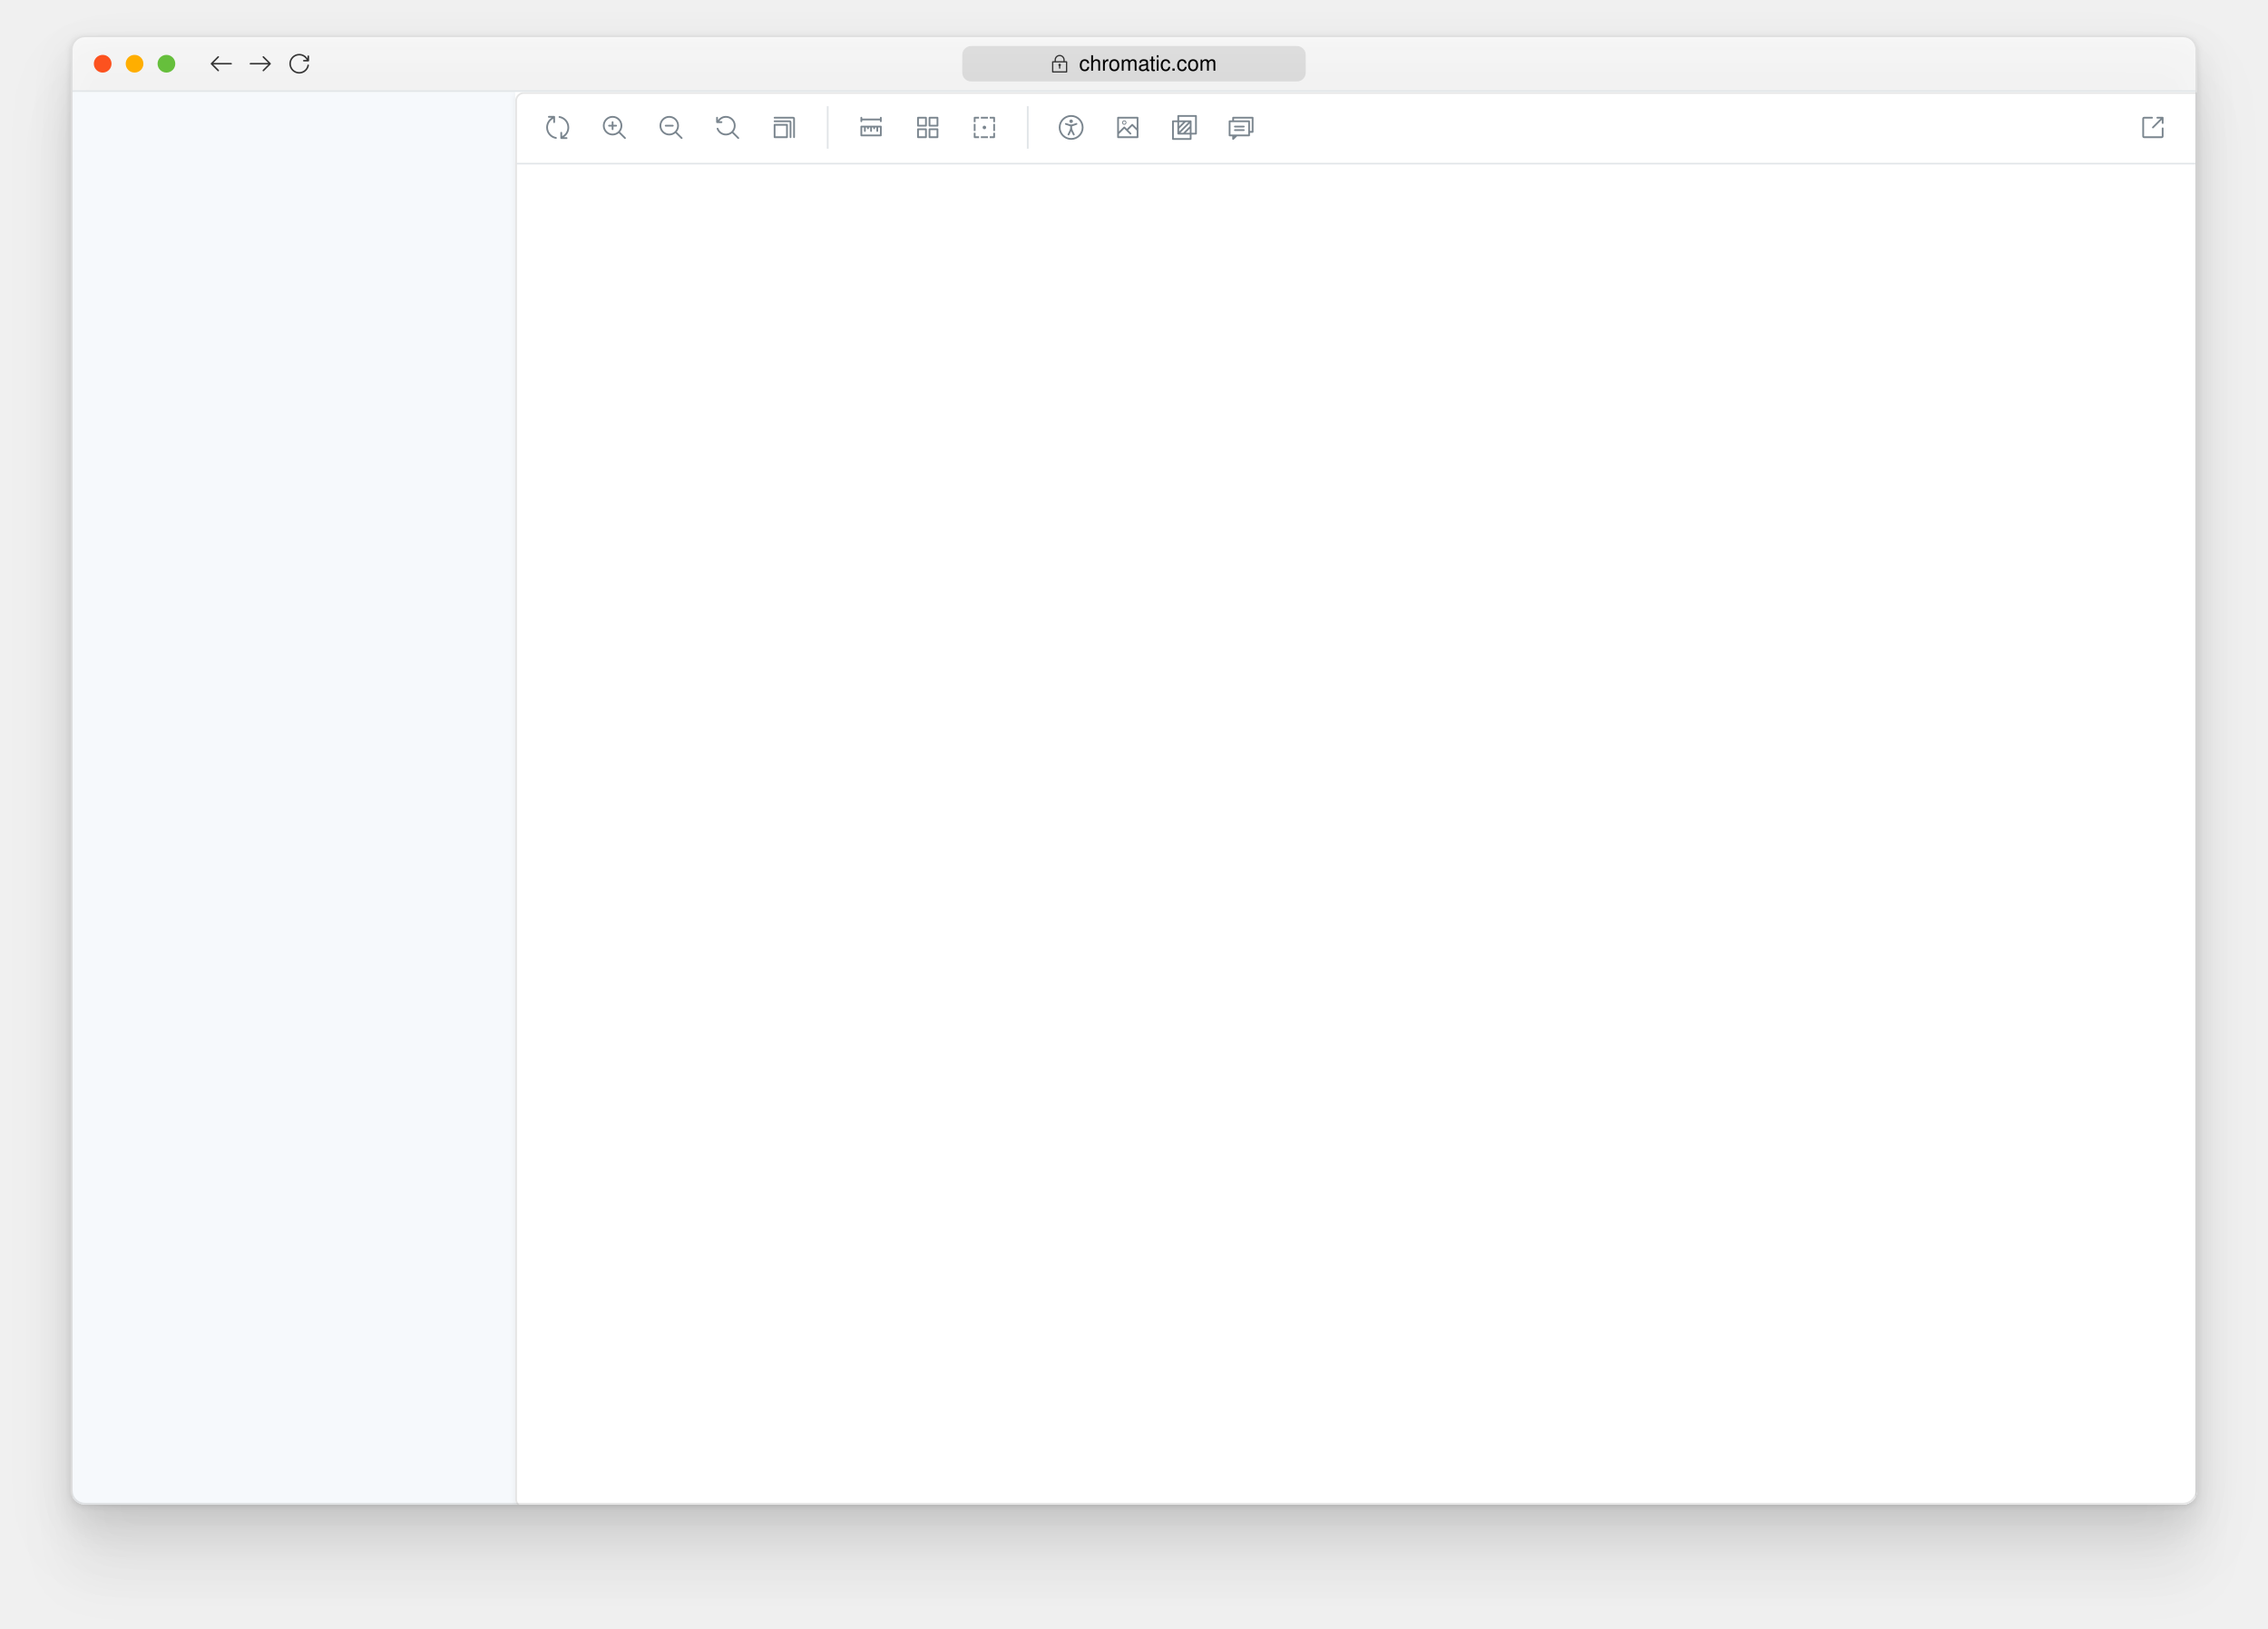
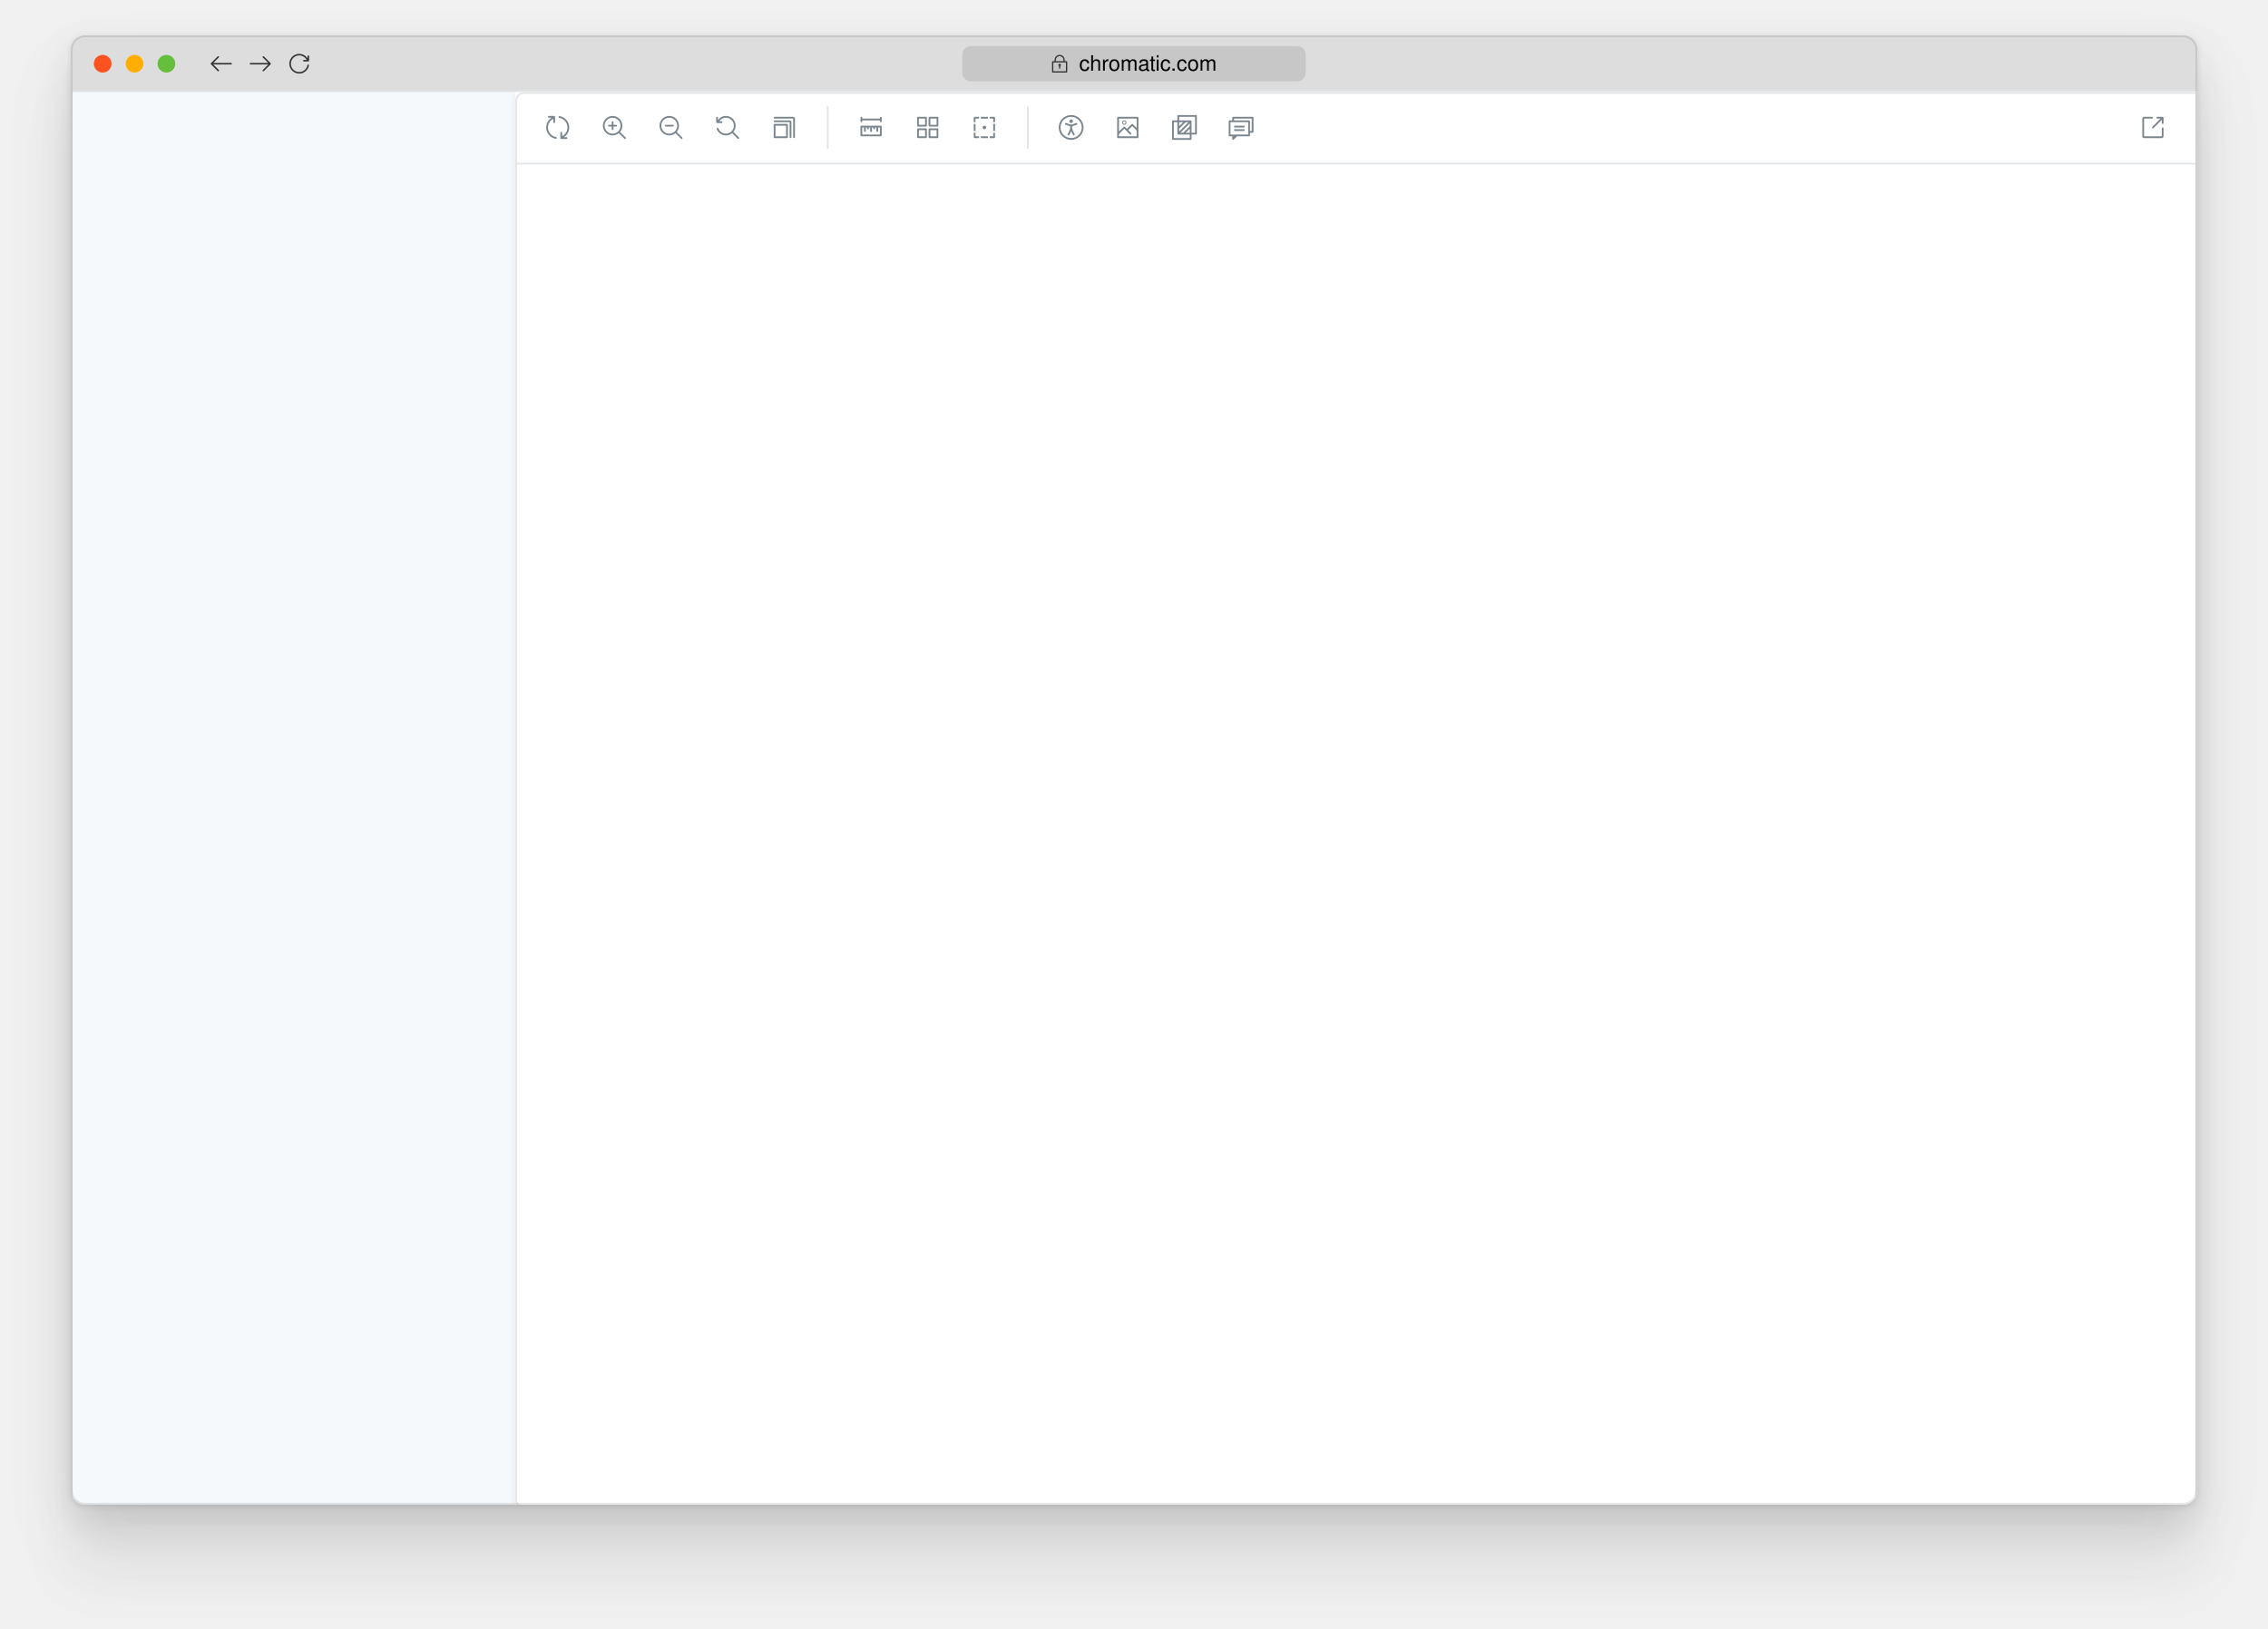
<svg xmlns="http://www.w3.org/2000/svg" width="1281" height="920" viewBox="0 0 1281 920" fill="none">
  <g filter="url(#filter0_dddd_5668_83409)">
    <g clip-path="url(#clip0_5668_83409)">
-       <rect x="40" y="20" width="1201" height="830" rx="8" fill="white" fill-opacity="0.8" />
+       <rect x="40" y="20" width="1201" height="830" rx="8" fill="#ddd" />
      <g clip-path="url(#clip1_5668_83409)">
        <path d="M123.589 31.84C123.756 32.007 123.756 32.279 123.589 32.446L120.463 35.572H130.571C130.808 35.572 131 35.763 131 36C131 36.237 130.808 36.429 130.571 36.429H120.463L123.589 39.554C123.756 39.721 123.756 39.993 123.589 40.16C123.421 40.328 123.15 40.328 122.983 40.16L119.126 36.303C118.958 36.136 118.958 35.864 119.126 35.697L122.983 31.84C123.15 31.672 123.421 31.672 123.589 31.84Z" fill="#333333" />
      </g>
      <g clip-path="url(#clip2_5668_83409)">
        <path d="M148.411 31.84C148.579 31.672 148.85 31.672 149.017 31.84L152.874 35.697C153.042 35.864 153.042 36.136 152.874 36.303L149.017 40.16C148.85 40.328 148.579 40.328 148.411 40.16C148.244 39.993 148.244 39.721 148.411 39.554L151.537 36.429H141.429C141.192 36.429 141 36.237 141 36C141 35.763 141.192 35.572 141.429 35.572H151.537L148.411 32.446C148.244 32.279 148.244 32.007 148.411 31.84Z" fill="#333333" />
      </g>
      <g clip-path="url(#clip3_5668_83409)">
        <path d="M169.079 30.429C169.053 30.429 169.026 30.428 169 30.428C165.923 30.428 163.429 32.923 163.429 36C163.429 39.065 165.904 41.552 168.964 41.571C168.976 41.571 168.988 41.571 169 41.571C170.135 41.571 171.191 41.232 172.071 40.649C172.125 40.614 172.178 40.577 172.231 40.539C172.936 40.037 173.519 39.374 173.927 38.604C174.2 38.088 174.394 37.524 174.494 36.928C174.534 36.695 174.376 36.474 174.143 36.434C173.909 36.395 173.688 36.553 173.649 36.786C173.538 37.45 173.288 38.066 172.93 38.604C172.086 39.876 170.641 40.714 169 40.714C166.397 40.714 164.286 38.603 164.286 36C164.286 33.396 166.397 31.286 169 31.286L169.005 31.286C170.834 31.288 172.421 32.332 173.2 33.857L171.572 33.857C171.335 33.857 171.143 34.049 171.143 34.286C171.143 34.522 171.335 34.714 171.572 34.714H173.84C173.847 34.714 173.854 34.714 173.86 34.714H174.143C174.38 34.714 174.572 34.522 174.572 34.286V31.714C174.572 31.477 174.38 31.286 174.143 31.286C173.906 31.286 173.714 31.477 173.714 31.714V33.03C172.741 31.488 171.032 30.456 169.079 30.429Z" fill="#333333" />
      </g>
      <circle cx="58" cy="36" r="5" fill="#FC521F" />
      <circle cx="76" cy="36" r="5" fill="#FFAE00" />
      <circle cx="94" cy="36" r="5" fill="#66BF3C" />
      <rect x="41" y="51" width="1199" height="1" fill="#E1E5E8" />
      <rect x="543.5" y="26" width="194" height="20" rx="5" fill="black" fill-opacity="0.1" />
      <g clip-path="url(#clip4_5668_83409)">
        <path d="M599.214 36.717C599.214 36.981 599.071 37.212 598.857 37.336V38.503C598.857 38.7 598.697 38.86 598.5 38.86C598.303 38.86 598.143 38.7 598.143 38.503V37.336C597.929 37.212 597.786 36.981 597.786 36.717C597.786 36.322 598.106 36.003 598.5 36.003C598.895 36.003 599.214 36.322 599.214 36.717Z" fill="#333333" />
        <path fill-rule="evenodd" clip-rule="evenodd" d="M595.643 33.86C595.643 32.282 596.922 31.003 598.5 31.003C600.078 31.003 601.357 32.282 601.357 33.86V34.574H602.429C602.626 34.574 602.786 34.734 602.786 34.931V40.645C602.786 40.843 602.626 41.003 602.429 41.003H594.571C594.374 41.003 594.214 40.843 594.214 40.645V34.931C594.214 34.734 594.374 34.574 594.571 34.574H595.643V33.86ZM600.643 34.574V33.86C600.643 32.676 599.684 31.717 598.5 31.717C597.317 31.717 596.357 32.676 596.357 33.86V34.574H600.643ZM602.071 35.288H594.929V40.288H602.071V35.288Z" fill="#333333" />
      </g>
      <text fill="black" xml:space="preserve" style="white-space: pre" font-family="'Nunito Sans', 'Helvetica Neue', Helvetica, Arial, sans-serif" font-size="12" letter-spacing="0em">
        <tspan x="609.5" y="39.948">chromatic.com</tspan>
      </text>
      <g clip-path="url(#clip5_5668_83409)">
        <rect width="1200" height="800" transform="translate(41 52)" fill="#F6F9FC" />
        <g filter="url(#filter1_d_5668_83409)">
          <path d="M291 57C291 54.239 293.239 52 296 52H1241V852H296C293.239 852 291 849.761 291 847V57Z" fill="white" />
          <mask id="path-15-outside-1_5668_83409" maskUnits="userSpaceOnUse" x="291" y="52" width="949" height="41" fill="black">
            <rect fill="white" x="291" y="52" width="949" height="41" />
            <path d="M291 52H1240V92H291V52Z" />
          </mask>
          <path d="M291 52H1240V92H291V52Z" fill="white" />
          <g clip-path="url(#clip6_5668_83409)">
            <path d="M313.5 66C313.5 65.724 313.276 65.5 313 65.5H310C309.724 65.5 309.5 65.724 309.5 66C309.5 66.276 309.724 66.5 310 66.5H311.535C309.712 67.651 308.5 69.684 308.5 72C308.5 75.221 310.843 77.894 313.917 78.41C314.19 78.456 314.447 78.272 314.493 78C314.539 77.728 314.355 77.47 314.083 77.424C311.482 76.988 309.5 74.725 309.5 72C309.5 69.863 310.719 68.01 312.5 67.1V69C312.5 69.276 312.724 69.5 313 69.5C313.276 69.5 313.5 69.276 313.5 69V66.353C313.5 66.345 313.5 66.338 313.5 66.33V66Z" fill="#7A858E" />
            <path d="M315.507 66C315.553 65.728 315.81 65.544 316.083 65.59C319.157 66.106 321.5 68.779 321.5 72C321.5 74.317 320.288 76.349 318.466 77.5H320C320.276 77.5 320.5 77.724 320.5 78C320.5 78.276 320.276 78.5 320 78.5H317C316.724 78.5 316.5 78.276 316.5 78V75C316.5 74.724 316.724 74.5 317 74.5C317.276 74.5 317.5 74.724 317.5 75V76.9C319.281 75.99 320.5 74.137 320.5 72C320.5 69.275 318.518 67.013 315.917 66.576C315.645 66.53 315.461 66.273 315.507 66Z" fill="#7A858E" />
          </g>
          <g clip-path="url(#clip7_5668_83409)">
            <path d="M346 68.5C346.276 68.5 346.5 68.724 346.5 69V70.5H348C348.276 70.5 348.5 70.724 348.5 71C348.5 71.276 348.276 71.5 348 71.5H346.5V73C346.5 73.276 346.276 73.5 346 73.5C345.724 73.5 345.5 73.276 345.5 73V71.5H344C343.724 71.5 343.5 71.276 343.5 71C343.5 70.724 343.724 70.5 344 70.5H345.5V69C345.5 68.724 345.724 68.5 346 68.5Z" fill="#7A858E" />
            <path fill-rule="evenodd" clip-rule="evenodd" d="M349.544 75.206C348.587 76.013 347.35 76.5 346 76.5C342.962 76.5 340.5 74.038 340.5 71C340.5 67.962 342.962 65.5 346 65.5C349.038 65.5 351.5 67.962 351.5 71C351.5 72.35 351.013 73.587 350.206 74.544C350.259 74.568 350.31 74.603 350.354 74.646L353.354 77.646C353.549 77.842 353.549 78.158 353.354 78.354C353.158 78.549 352.842 78.549 352.646 78.354L349.646 75.354C349.602 75.31 349.568 75.259 349.544 75.206ZM350.5 71C350.5 73.485 348.485 75.5 346 75.5C343.515 75.5 341.5 73.485 341.5 71C341.5 68.515 343.515 66.5 346 66.5C348.485 66.5 350.5 68.515 350.5 71Z" fill="#7A858E" />
          </g>
          <g clip-path="url(#clip8_5668_83409)">
            <path d="M376 70.5C375.724 70.5 375.5 70.724 375.5 71C375.5 71.276 375.724 71.5 376 71.5H380C380.276 71.5 380.5 71.276 380.5 71C380.5 70.724 380.276 70.5 380 70.5H376Z" fill="#7A858E" />
            <path fill-rule="evenodd" clip-rule="evenodd" d="M378 76.5C379.35 76.5 380.587 76.013 381.544 75.206C381.568 75.259 381.602 75.31 381.646 75.354L384.646 78.354C384.842 78.549 385.158 78.549 385.354 78.354C385.549 78.158 385.549 77.842 385.354 77.646L382.354 74.646C382.31 74.603 382.259 74.568 382.206 74.544C383.013 73.587 383.5 72.35 383.5 71C383.5 67.962 381.038 65.5 378 65.5C374.962 65.5 372.5 67.962 372.5 71C372.5 74.038 374.962 76.5 378 76.5ZM378 75.5C380.485 75.5 382.5 73.485 382.5 71C382.5 68.515 380.485 66.5 378 66.5C375.515 66.5 373.5 68.515 373.5 71C373.5 73.485 375.515 75.5 378 75.5Z" fill="#7A858E" />
          </g>
          <g clip-path="url(#clip9_5668_83409)">
            <path d="M405.5 67.837V66.5C405.5 66.224 405.276 66 405 66C404.724 66 404.5 66.224 404.5 66.5V69C404.5 69.276 404.724 69.5 405 69.5H407.5C407.776 69.5 408 69.276 408 69C408 68.724 407.776 68.5 407.5 68.5H406.258C407.065 67.293 408.44 66.5 410 66.5C412.485 66.5 414.5 68.515 414.5 71C414.5 73.485 412.485 75.5 410 75.5C408.048 75.5 406.384 74.256 405.762 72.516C405.669 72.257 405.383 72.121 405.123 72.214C404.863 72.307 404.727 72.593 404.82 72.853C405.581 74.978 407.612 76.5 410 76.5C411.35 76.5 412.587 76.013 413.544 75.206C413.568 75.259 413.602 75.31 413.646 75.354L416.646 78.354C416.842 78.549 417.158 78.549 417.354 78.354C417.549 78.158 417.549 77.842 417.354 77.646L414.354 74.646C414.31 74.603 414.259 74.568 414.206 74.544C415.013 73.587 415.5 72.35 415.5 71C415.5 67.962 413.038 65.5 410 65.5C408.139 65.5 406.495 66.424 405.5 67.837Z" fill="#7A858E" />
          </g>
          <path d="M437.5 66.004C437.224 66.004 437 66.228 437 66.504C437 66.78 437.224 67.004 437.5 67.004H448V77.504C448 77.78 448.224 78.004 448.5 78.004C448.776 78.004 449 77.78 449 77.504V67.004C449 66.452 448.552 66.004 448 66.004H437.5Z" fill="#7A858E" />
          <path d="M437 68.504C437 68.228 437.224 68.004 437.5 68.004H446C446.552 68.004 447 68.452 447 69.004V77.504C447 77.78 446.776 78.004 446.5 78.004C446.224 78.004 446 77.78 446 77.504V69.004H437.5C437.224 69.004 437 68.78 437 68.504Z" fill="#7A858E" />
          <path fill-rule="evenodd" clip-rule="evenodd" d="M437.5 70.004C437.224 70.004 437 70.228 437 70.504V77.504C437 77.78 437.224 78.004 437.5 78.004H444.5C444.776 78.004 445 77.78 445 77.504V70.504C445 70.228 444.776 70.004 444.5 70.004H437.5ZM438 71.004V77.004H444V71.004H438Z" fill="#7A858E" />
          <rect x="467" y="60" width="1" height="24" fill="#E1E5E8" />
          <path d="M486.5 66.004C486.776 66.004 487 66.228 487 66.504V67.004H497V66.504C497 66.228 497.224 66.004 497.5 66.004C497.776 66.004 498 66.228 498 66.504V68.504C498 68.78 497.776 69.004 497.5 69.004C497.224 69.004 497 68.78 497 68.504V68.004H487V68.504C487 68.78 486.776 69.004 486.5 69.004C486.224 69.004 486 68.78 486 68.504V66.504C486 66.228 486.224 66.004 486.5 66.004Z" fill="#7A858E" />
          <path fill-rule="evenodd" clip-rule="evenodd" d="M497.5 71.004C497.776 71.004 498 71.228 498 71.504V76.504C498 76.78 497.776 77.004 497.5 77.004H486.5C486.224 77.004 486 76.78 486 76.504V71.504C486 71.228 486.224 71.004 486.5 71.004H497.5ZM487 72.004V76.004H497V72.004H496V74.004C496 74.28 495.776 74.504 495.5 74.504C495.224 74.504 495 74.28 495 74.004V72.004H494.25V72.504C494.25 72.78 494.026 73.004 493.75 73.004C493.474 73.004 493.25 72.78 493.25 72.504V72.004H492.5V74.004C492.5 74.28 492.276 74.504 492 74.504C491.724 74.504 491.5 74.28 491.5 74.004V72.004H490.75V72.504C490.75 72.78 490.526 73.004 490.25 73.004C489.974 73.004 489.75 72.78 489.75 72.504V72.004H489V74.004C489 74.28 488.776 74.504 488.5 74.504C488.224 74.504 488 74.28 488 74.004V72.004H487Z" fill="#7A858E" />
          <path fill-rule="evenodd" clip-rule="evenodd" d="M518 66.504C518 66.228 518.224 66.004 518.5 66.004H523C523.276 66.004 523.5 66.228 523.5 66.504V71.004C523.5 71.28 523.276 71.504 523 71.504H518.5C518.224 71.504 518 71.28 518 71.004V66.504ZM519 70.504V67.004H522.5V70.504H519Z" fill="#7A858E" />
          <path fill-rule="evenodd" clip-rule="evenodd" d="M524.5 66.504C524.5 66.228 524.724 66.004 525 66.004H529.5C529.776 66.004 530 66.228 530 66.504V71.004C530 71.28 529.776 71.504 529.5 71.504H525C524.724 71.504 524.5 71.28 524.5 71.004V66.504ZM525.5 70.504V67.004H529V70.504H525.5Z" fill="#7A858E" />
          <path fill-rule="evenodd" clip-rule="evenodd" d="M518.5 72.504C518.224 72.504 518 72.728 518 73.004V77.504C518 77.78 518.224 78.004 518.5 78.004H523C523.276 78.004 523.5 77.78 523.5 77.504V73.004C523.5 72.728 523.276 72.504 523 72.504H518.5ZM519 73.504V77.004H522.5V73.504H519Z" fill="#7A858E" />
          <path fill-rule="evenodd" clip-rule="evenodd" d="M524.5 73.004C524.5 72.728 524.724 72.504 525 72.504H529.5C529.776 72.504 530 72.728 530 73.004V77.504C530 77.78 529.776 78.004 529.5 78.004H525C524.724 78.004 524.5 77.78 524.5 77.504V73.004ZM525.5 77.004V73.504H529V77.004H525.5Z" fill="#7A858E" />
          <path d="M551 67.004V69.004H550V66.504C550 66.228 550.224 66.004 550.5 66.004H553V67.004H551Z" fill="#7A858E" />
          <path d="M550 74.004V70.004H551V74.004H550Z" fill="#7A858E" />
          <path d="M550 75.004V77.504C550 77.78 550.224 78.004 550.5 78.004H553V77.004H551V75.004H550Z" fill="#7A858E" />
          <path d="M559 78.004H561.5C561.776 78.004 562 77.78 562 77.504V75.004H561V77.004H559V78.004Z" fill="#7A858E" />
          <path d="M561 69.004H562V66.504C562 66.228 561.776 66.004 561.5 66.004H559V67.004H561V69.004Z" fill="#7A858E" />
          <path d="M558 77.004V78.004H554V77.004H558Z" fill="#7A858E" />
          <path d="M558 66.004V67.004H554V66.004H558Z" fill="#7A858E" />
          <path d="M562 74.004H561V70.004H562V74.004Z" fill="#7A858E" />
          <path d="M556 73.004C556.552 73.004 557 72.556 557 72.004C557 71.452 556.552 71.004 556 71.004C555.448 71.004 555 71.452 555 72.004C555 72.556 555.448 73.004 556 73.004Z" fill="#7A858E" />
          <rect x="580" y="60" width="1" height="24" fill="#E1E5E8" />
          <g clip-path="url(#clip10_5668_83409)">
            <path d="M601.526 69.842C601.613 69.58 601.896 69.439 602.158 69.526L604.209 70.21C604.723 70.381 605.277 70.381 605.791 70.21L607.842 69.526C608.104 69.439 608.387 69.58 608.474 69.842C608.562 70.104 608.42 70.387 608.158 70.475L605.705 71.292C605.583 71.333 605.5 71.448 605.5 71.577V71.82C605.5 72.518 605.663 73.207 605.975 73.832L606.947 75.776C607.071 76.023 606.971 76.324 606.724 76.447C606.477 76.571 606.176 76.471 606.053 76.224L605 74.118L603.947 76.224C603.824 76.471 603.523 76.571 603.276 76.447C603.029 76.324 602.929 76.023 603.053 75.776L604.025 73.832C604.337 73.207 604.5 72.518 604.5 71.82V71.577C604.5 71.448 604.417 71.333 604.295 71.292L601.842 70.475C601.58 70.387 601.438 70.104 601.526 69.842Z" fill="#7A858E" />
            <path d="M605 69.5C605.552 69.5 606 69.052 606 68.5C606 67.948 605.552 67.5 605 67.5C604.448 67.5 604 67.948 604 68.5C604 69.052 604.448 69.5 605 69.5Z" fill="#7A858E" />
            <path fill-rule="evenodd" clip-rule="evenodd" d="M605 79C608.866 79 612 75.866 612 72C612 68.134 608.866 65 605 65C601.134 65 598 68.134 598 72C598 75.866 601.134 79 605 79ZM605 78C608.314 78 611 75.314 611 72C611 68.686 608.314 66 605 66C601.686 66 599 68.686 599 72C599 75.314 601.686 78 605 78Z" fill="#7A858E" />
          </g>
          <path fill-rule="evenodd" clip-rule="evenodd" d="M636.25 69.254C636.25 69.944 635.69 70.504 635 70.504C634.31 70.504 633.75 69.944 633.75 69.254C633.75 68.564 634.31 68.004 635 68.004C635.69 68.004 636.25 68.564 636.25 69.254ZM635.75 69.254C635.75 69.668 635.414 70.004 635 70.004C634.586 70.004 634.25 69.668 634.25 69.254C634.25 68.84 634.586 68.504 635 68.504C635.414 68.504 635.75 68.84 635.75 69.254Z" fill="#7A858E" />
          <path fill-rule="evenodd" clip-rule="evenodd" d="M643 66.504V77.504C643 77.78 642.776 78.004 642.5 78.004H631.5C631.224 78.004 631 77.78 631 77.504V66.504C631 66.228 631.224 66.004 631.5 66.004H642.5C642.776 66.004 643 66.228 643 66.504ZM632 74.297V67.004H642V72.297L639.854 70.15C639.658 69.955 639.342 69.955 639.146 70.15L636.5 72.797L635.354 71.65C635.158 71.455 634.842 71.455 634.646 71.65L632 74.297ZM639.5 71.211L642 73.711V77.004H632V75.711L635 72.711L638.146 75.858C638.342 76.053 638.658 76.053 638.854 75.858C639.049 75.662 639.049 75.346 638.854 75.15L637.207 73.504L639.5 71.211Z" fill="#7A858E" />
          <g clip-path="url(#clip11_5668_83409)">
            <path fill-rule="evenodd" clip-rule="evenodd" d="M665 68.004H662.5C662.224 68.004 662 68.228 662 68.504V78.504C662 78.78 662.224 79.004 662.5 79.004H672.5C672.776 79.004 673 78.78 673 78.504V76.004H675.5C675.776 76.004 676 75.78 676 75.504V65.504C676 65.228 675.776 65.004 675.5 65.004H665.5C665.224 65.004 665 65.228 665 65.504V68.004ZM666 69.004V71.297L668.293 69.004H666ZM665 69.004V75.504C665 75.572 665.013 75.636 665.038 75.695C665.062 75.754 665.099 75.809 665.146 75.858C665.243 75.954 665.37 76.003 665.497 76.004L665.5 76.004H672V78.004H663V69.004H665ZM666 68.004H672.5C672.568 68.004 672.632 68.017 672.691 68.042C672.75 68.066 672.806 68.102 672.854 68.15C672.901 68.198 672.938 68.254 672.962 68.312C672.984 68.366 672.997 68.423 672.999 68.48C673 68.488 673 68.496 673 68.504V75.004H675V66.004H666V68.004ZM672 75.004V72.711L669.707 75.004H672ZM672 71.297V69.711L666.707 75.004H668.293L672 71.297ZM671.293 69.004H669.707L666 72.711V74.297L671.293 69.004Z" fill="#7A858E" />
          </g>
          <g clip-path="url(#clip12_5668_83409)">
            <path d="M702.5 72.004C702.776 72.004 703 71.78 703 71.504C703 71.228 702.776 71.004 702.5 71.004H697.5C697.224 71.004 697 71.228 697 71.504C697 71.78 697.224 72.004 697.5 72.004H702.5Z" fill="#7A858E" />
            <path d="M703 73.504C703 73.78 702.776 74.004 702.5 74.004H697.5C697.224 74.004 697 73.78 697 73.504C697 73.228 697.224 73.004 697.5 73.004H702.5C702.776 73.004 703 73.228 703 73.504Z" fill="#7A858E" />
            <path fill-rule="evenodd" clip-rule="evenodd" d="M706 76.504V75.004H707.5C707.776 75.004 708 74.78 708 74.504V66.504C708 66.228 707.776 66.004 707.5 66.004H696.5C696.224 66.004 696 66.228 696 66.504V68.004H694.5C694.224 68.004 694 68.228 694 68.504V76.504C694 76.78 694.224 77.004 694.5 77.004H696V78.504C696 78.572 696.013 78.636 696.038 78.695C696.062 78.754 696.099 78.809 696.146 78.858C696.243 78.954 696.37 79.003 696.497 79.004L696.5 79.004L696.503 79.004C696.57 79.004 696.633 78.99 696.691 78.966C696.75 78.942 696.806 78.905 696.854 78.858L698.707 77.004H705.5C705.776 77.004 706 76.78 706 76.504ZM697 68.004V67.004H707V74.004H706V68.504C706 68.228 705.776 68.004 705.5 68.004H697ZM695 76.004V69.004H705V76.004H695Z" fill="#7A858E" />
          </g>
          <path d="M1211 66.004C1210.45 66.004 1210 66.452 1210 67.004V77.004C1210 77.556 1210.45 78.004 1211 78.004H1221C1221.55 78.004 1222 77.556 1222 77.004V72.504C1222 72.228 1221.78 72.004 1221.5 72.004C1221.22 72.004 1221 72.228 1221 72.504V77.004H1211V67.004L1215.5 67.004C1215.78 67.004 1216 66.78 1216 66.504C1216 66.228 1215.78 66.004 1215.5 66.004H1211Z" fill="#7A858E" />
          <path d="M1216.35 72.358L1221 67.711V69.504C1221 69.78 1221.22 70.004 1221.5 70.004C1221.78 70.004 1222 69.78 1222 69.504V66.504C1222 66.228 1221.78 66.004 1221.5 66.004H1218.5C1218.22 66.004 1218 66.228 1218 66.504C1218 66.78 1218.22 67.004 1218.5 67.004H1220.29L1215.65 71.65C1215.45 71.846 1215.45 72.162 1215.65 72.358C1215.84 72.553 1216.16 72.553 1216.35 72.358Z" fill="#7A858E" />
          <path d="M1240 91H291V93H1240V91Z" fill="#E1E5E8" mask="url(#path-15-outside-1_5668_83409)" />
          <path d="M291.5 57C291.5 54.515 293.515 52.5 296 52.5H1240.5V851.5H296C293.515 851.5 291.5 849.485 291.5 847V57Z" stroke="#E5E5E5" />
        </g>
      </g>
    </g>
    <rect x="40.5" y="20.5" width="1200" height="829" rx="7.5" stroke="black" stroke-opacity="0.1" />
  </g>
  <defs>
    <filter id="filter0_dddd_5668_83409" x="0" y="0" width="1281" height="920" filterUnits="userSpaceOnUse" color-interpolation-filters="sRGB">
      <feFlood flood-opacity="0" result="BackgroundImageFix" />
      <feColorMatrix in="SourceAlpha" type="matrix" values="0 0 0 0 0 0 0 0 0 0 0 0 0 0 0 0 0 0 127 0" result="hardAlpha" />
      <feOffset dy="1" />
      <feGaussianBlur stdDeviation="1.5" />
      <feColorMatrix type="matrix" values="0 0 0 0 0 0 0 0 0 0 0 0 0 0 0 0 0 0 0.1 0" />
      <feBlend mode="normal" in2="BackgroundImageFix" result="effect1_dropShadow_5668_83409" />
      <feColorMatrix in="SourceAlpha" type="matrix" values="0 0 0 0 0 0 0 0 0 0 0 0 0 0 0 0 0 0 127 0" result="hardAlpha" />
      <feOffset dy="10" />
      <feGaussianBlur stdDeviation="10" />
      <feColorMatrix type="matrix" values="0 0 0 0 0 0 0 0 0 0 0 0 0 0 0 0 0 0 0.1 0" />
      <feBlend mode="normal" in2="effect1_dropShadow_5668_83409" result="effect2_dropShadow_5668_83409" />
      <feColorMatrix in="SourceAlpha" type="matrix" values="0 0 0 0 0 0 0 0 0 0 0 0 0 0 0 0 0 0 127 0" result="hardAlpha" />
      <feOffset dy="20" />
      <feGaussianBlur stdDeviation="20" />
      <feColorMatrix type="matrix" values="0 0 0 0 0 0 0 0 0 0 0 0 0 0 0 0 0 0 0.05 0" />
      <feBlend mode="normal" in2="effect2_dropShadow_5668_83409" result="effect3_dropShadow_5668_83409" />
      <feColorMatrix in="SourceAlpha" type="matrix" values="0 0 0 0 0 0 0 0 0 0 0 0 0 0 0 0 0 0 127 0" result="hardAlpha" />
      <feOffset dy="40" />
      <feGaussianBlur stdDeviation="15" />
      <feColorMatrix type="matrix" values="0 0 0 0 0 0 0 0 0 0 0 0 0 0 0 0 0 0 0.05 0" />
      <feBlend mode="normal" in2="effect3_dropShadow_5668_83409" result="effect4_dropShadow_5668_83409" />
      <feBlend mode="normal" in="SourceGraphic" in2="effect4_dropShadow_5668_83409" result="shape" />
    </filter>
    <filter id="filter1_d_5668_83409" x="288" y="50" width="956" height="806" filterUnits="userSpaceOnUse" color-interpolation-filters="sRGB">
      <feFlood flood-opacity="0" result="BackgroundImageFix" />
      <feColorMatrix in="SourceAlpha" type="matrix" values="0 0 0 0 0 0 0 0 0 0 0 0 0 0 0 0 0 0 127 0" result="hardAlpha" />
      <feOffset dy="1" />
      <feGaussianBlur stdDeviation="1.5" />
      <feColorMatrix type="matrix" values="0 0 0 0 0 0 0 0 0 0 0 0 0 0 0 0 0 0 0.05 0" />
      <feBlend mode="normal" in2="BackgroundImageFix" result="effect1_dropShadow_5668_83409" />
      <feBlend mode="normal" in="SourceGraphic" in2="effect1_dropShadow_5668_83409" result="shape" />
    </filter>
    <clipPath id="clip0_5668_83409">
      <rect x="40" y="20" width="1201" height="830" rx="8" fill="white" />
    </clipPath>
    <clipPath id="clip1_5668_83409">
      <rect width="12" height="12" fill="white" transform="translate(119 30)" />
    </clipPath>
    <clipPath id="clip2_5668_83409">
      <rect width="12" height="12" fill="white" transform="translate(141 30)" />
    </clipPath>
    <clipPath id="clip3_5668_83409">
      <rect width="12" height="12" fill="white" transform="translate(163 30)" />
    </clipPath>
    <clipPath id="clip4_5668_83409">
      <rect width="10" height="10" fill="white" transform="translate(593.5 31)" />
    </clipPath>
    <clipPath id="clip5_5668_83409">
      <rect width="1200" height="800" fill="white" transform="translate(41 52)" />
    </clipPath>
    <clipPath id="clip6_5668_83409">
      <rect width="14" height="14" fill="white" transform="translate(308 65)" />
    </clipPath>
    <clipPath id="clip7_5668_83409">
      <rect width="14" height="14" fill="white" transform="translate(340 65)" />
    </clipPath>
    <clipPath id="clip8_5668_83409">
      <rect width="14" height="14" fill="white" transform="translate(372 65)" />
    </clipPath>
    <clipPath id="clip9_5668_83409">
      <rect width="14" height="14" fill="white" transform="translate(404 65)" />
    </clipPath>
    <clipPath id="clip10_5668_83409">
      <rect width="14" height="14" fill="white" transform="translate(598 65)" />
    </clipPath>
    <clipPath id="clip11_5668_83409">
      <rect width="14" height="14" fill="white" transform="translate(662 65)" />
    </clipPath>
    <clipPath id="clip12_5668_83409">
      <rect width="14" height="14" fill="white" transform="translate(694 65)" />
    </clipPath>
  </defs>
</svg>
